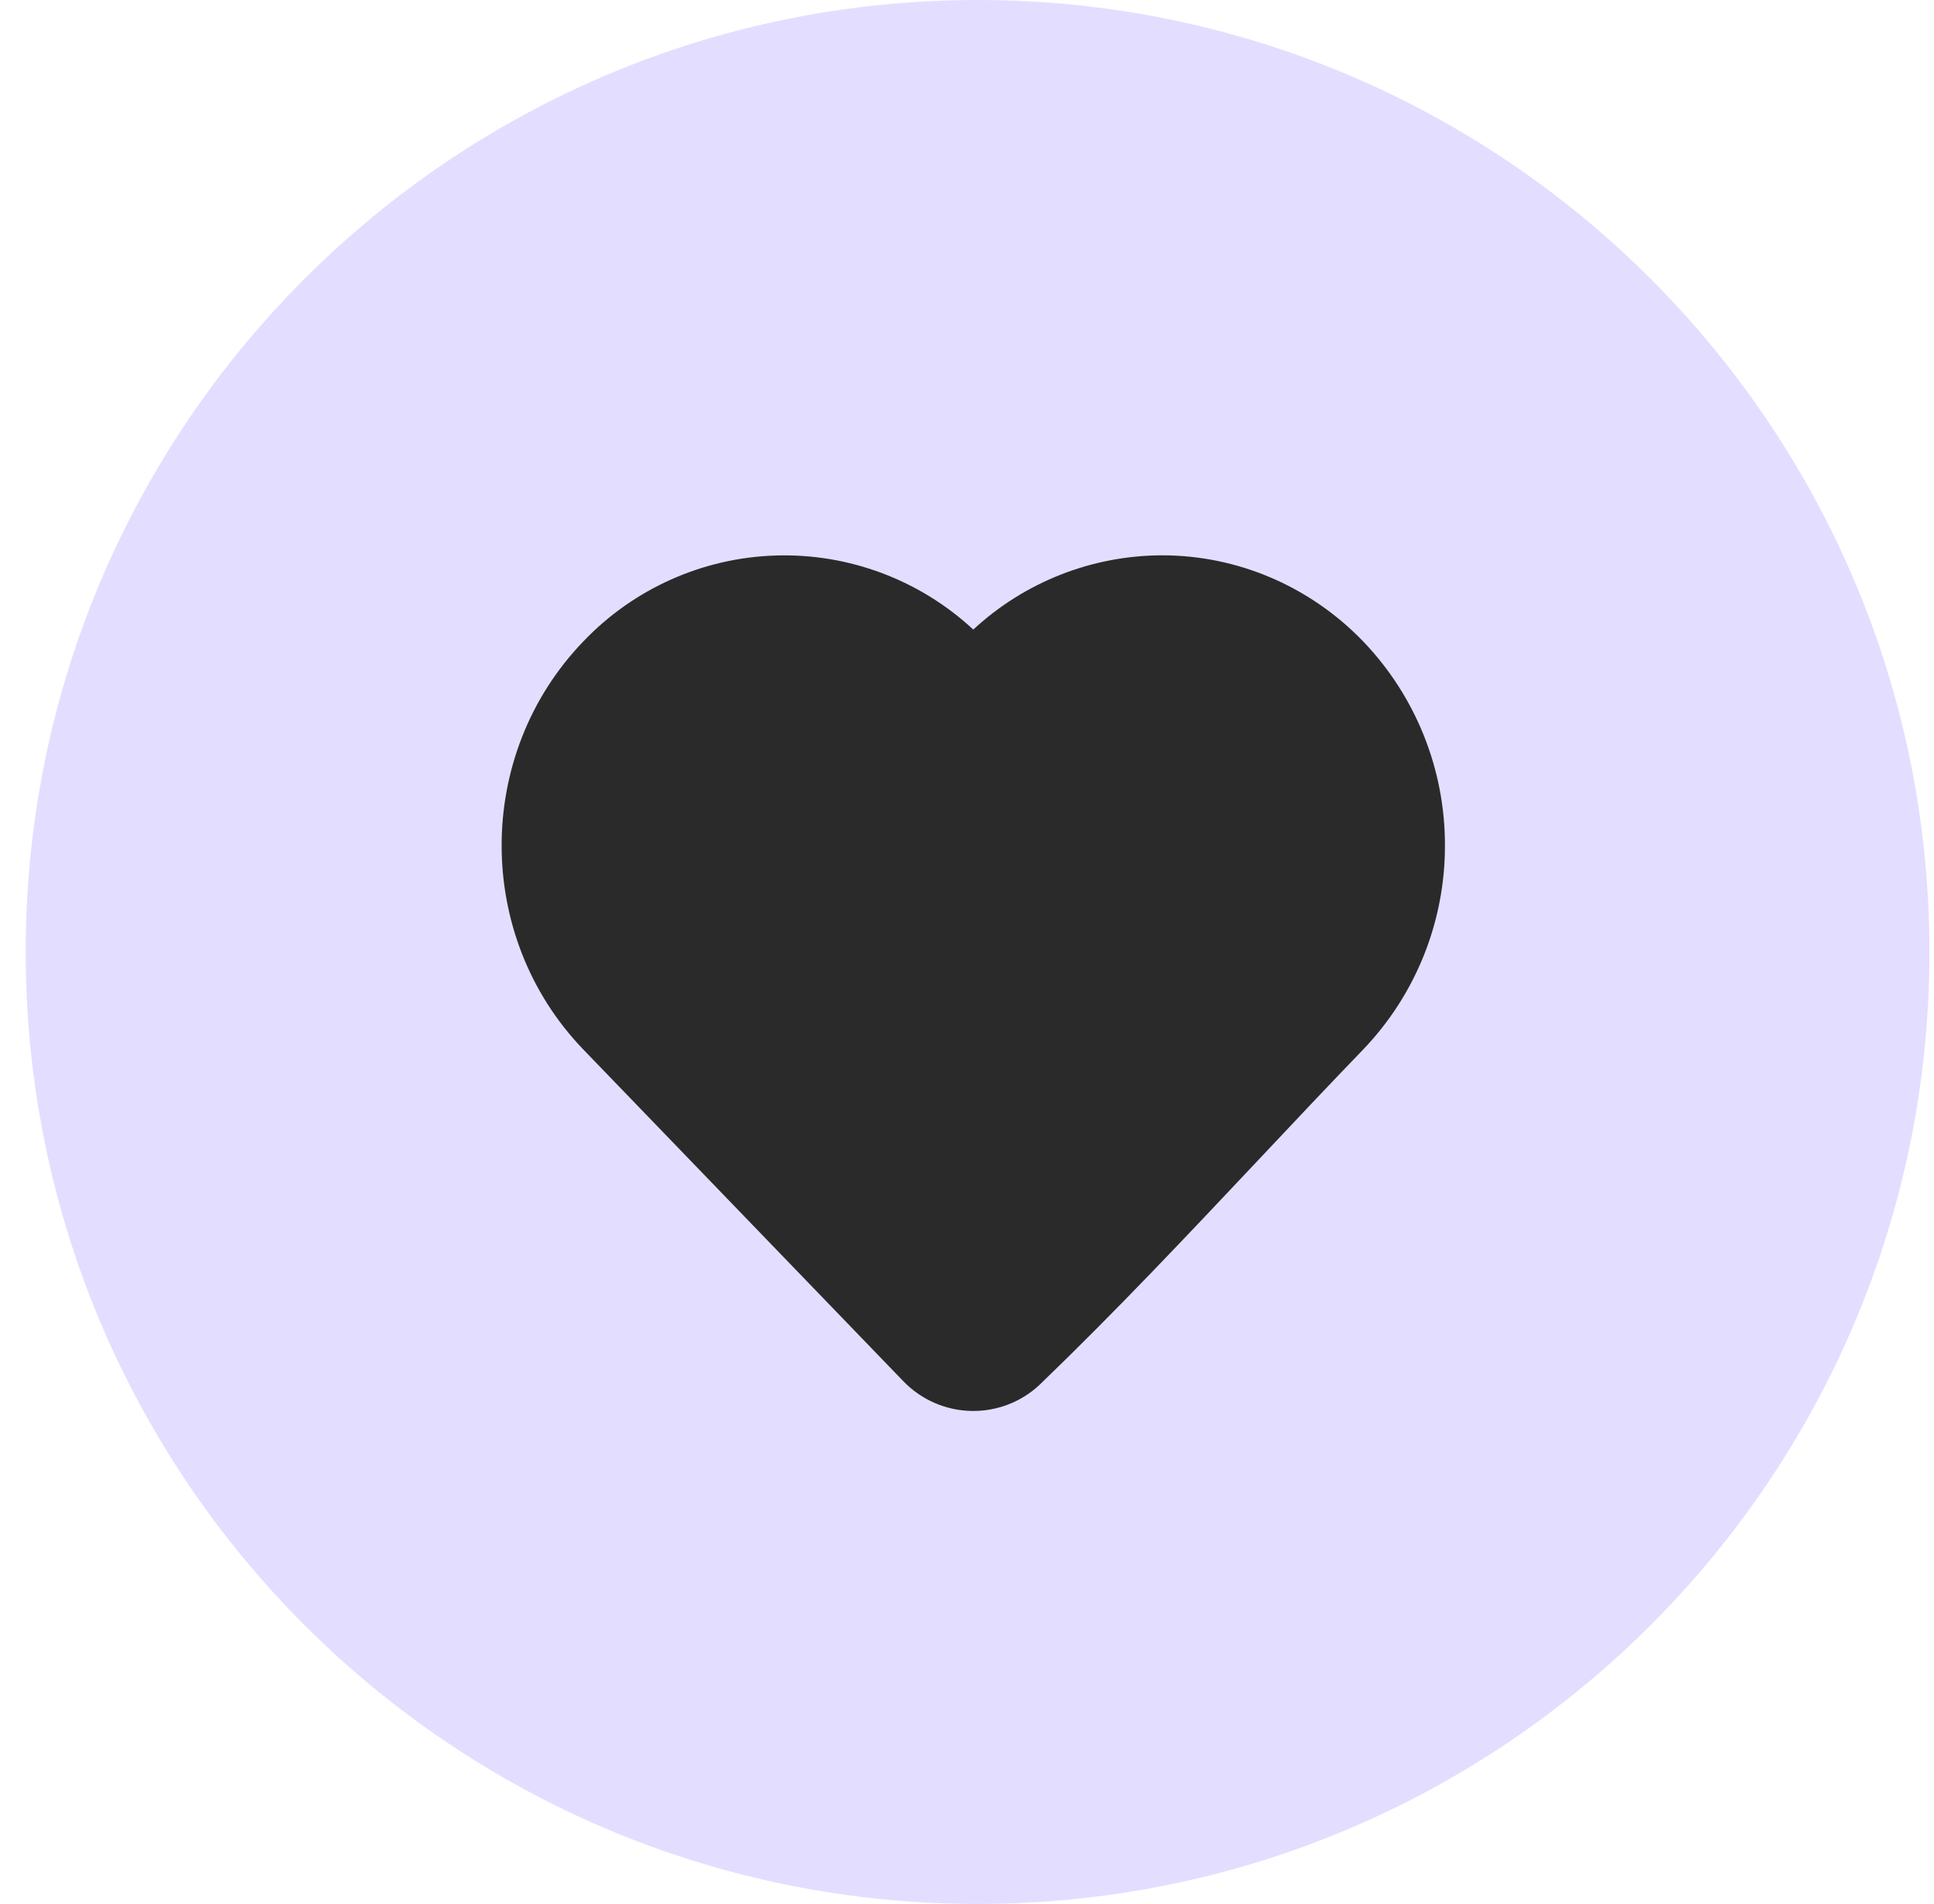
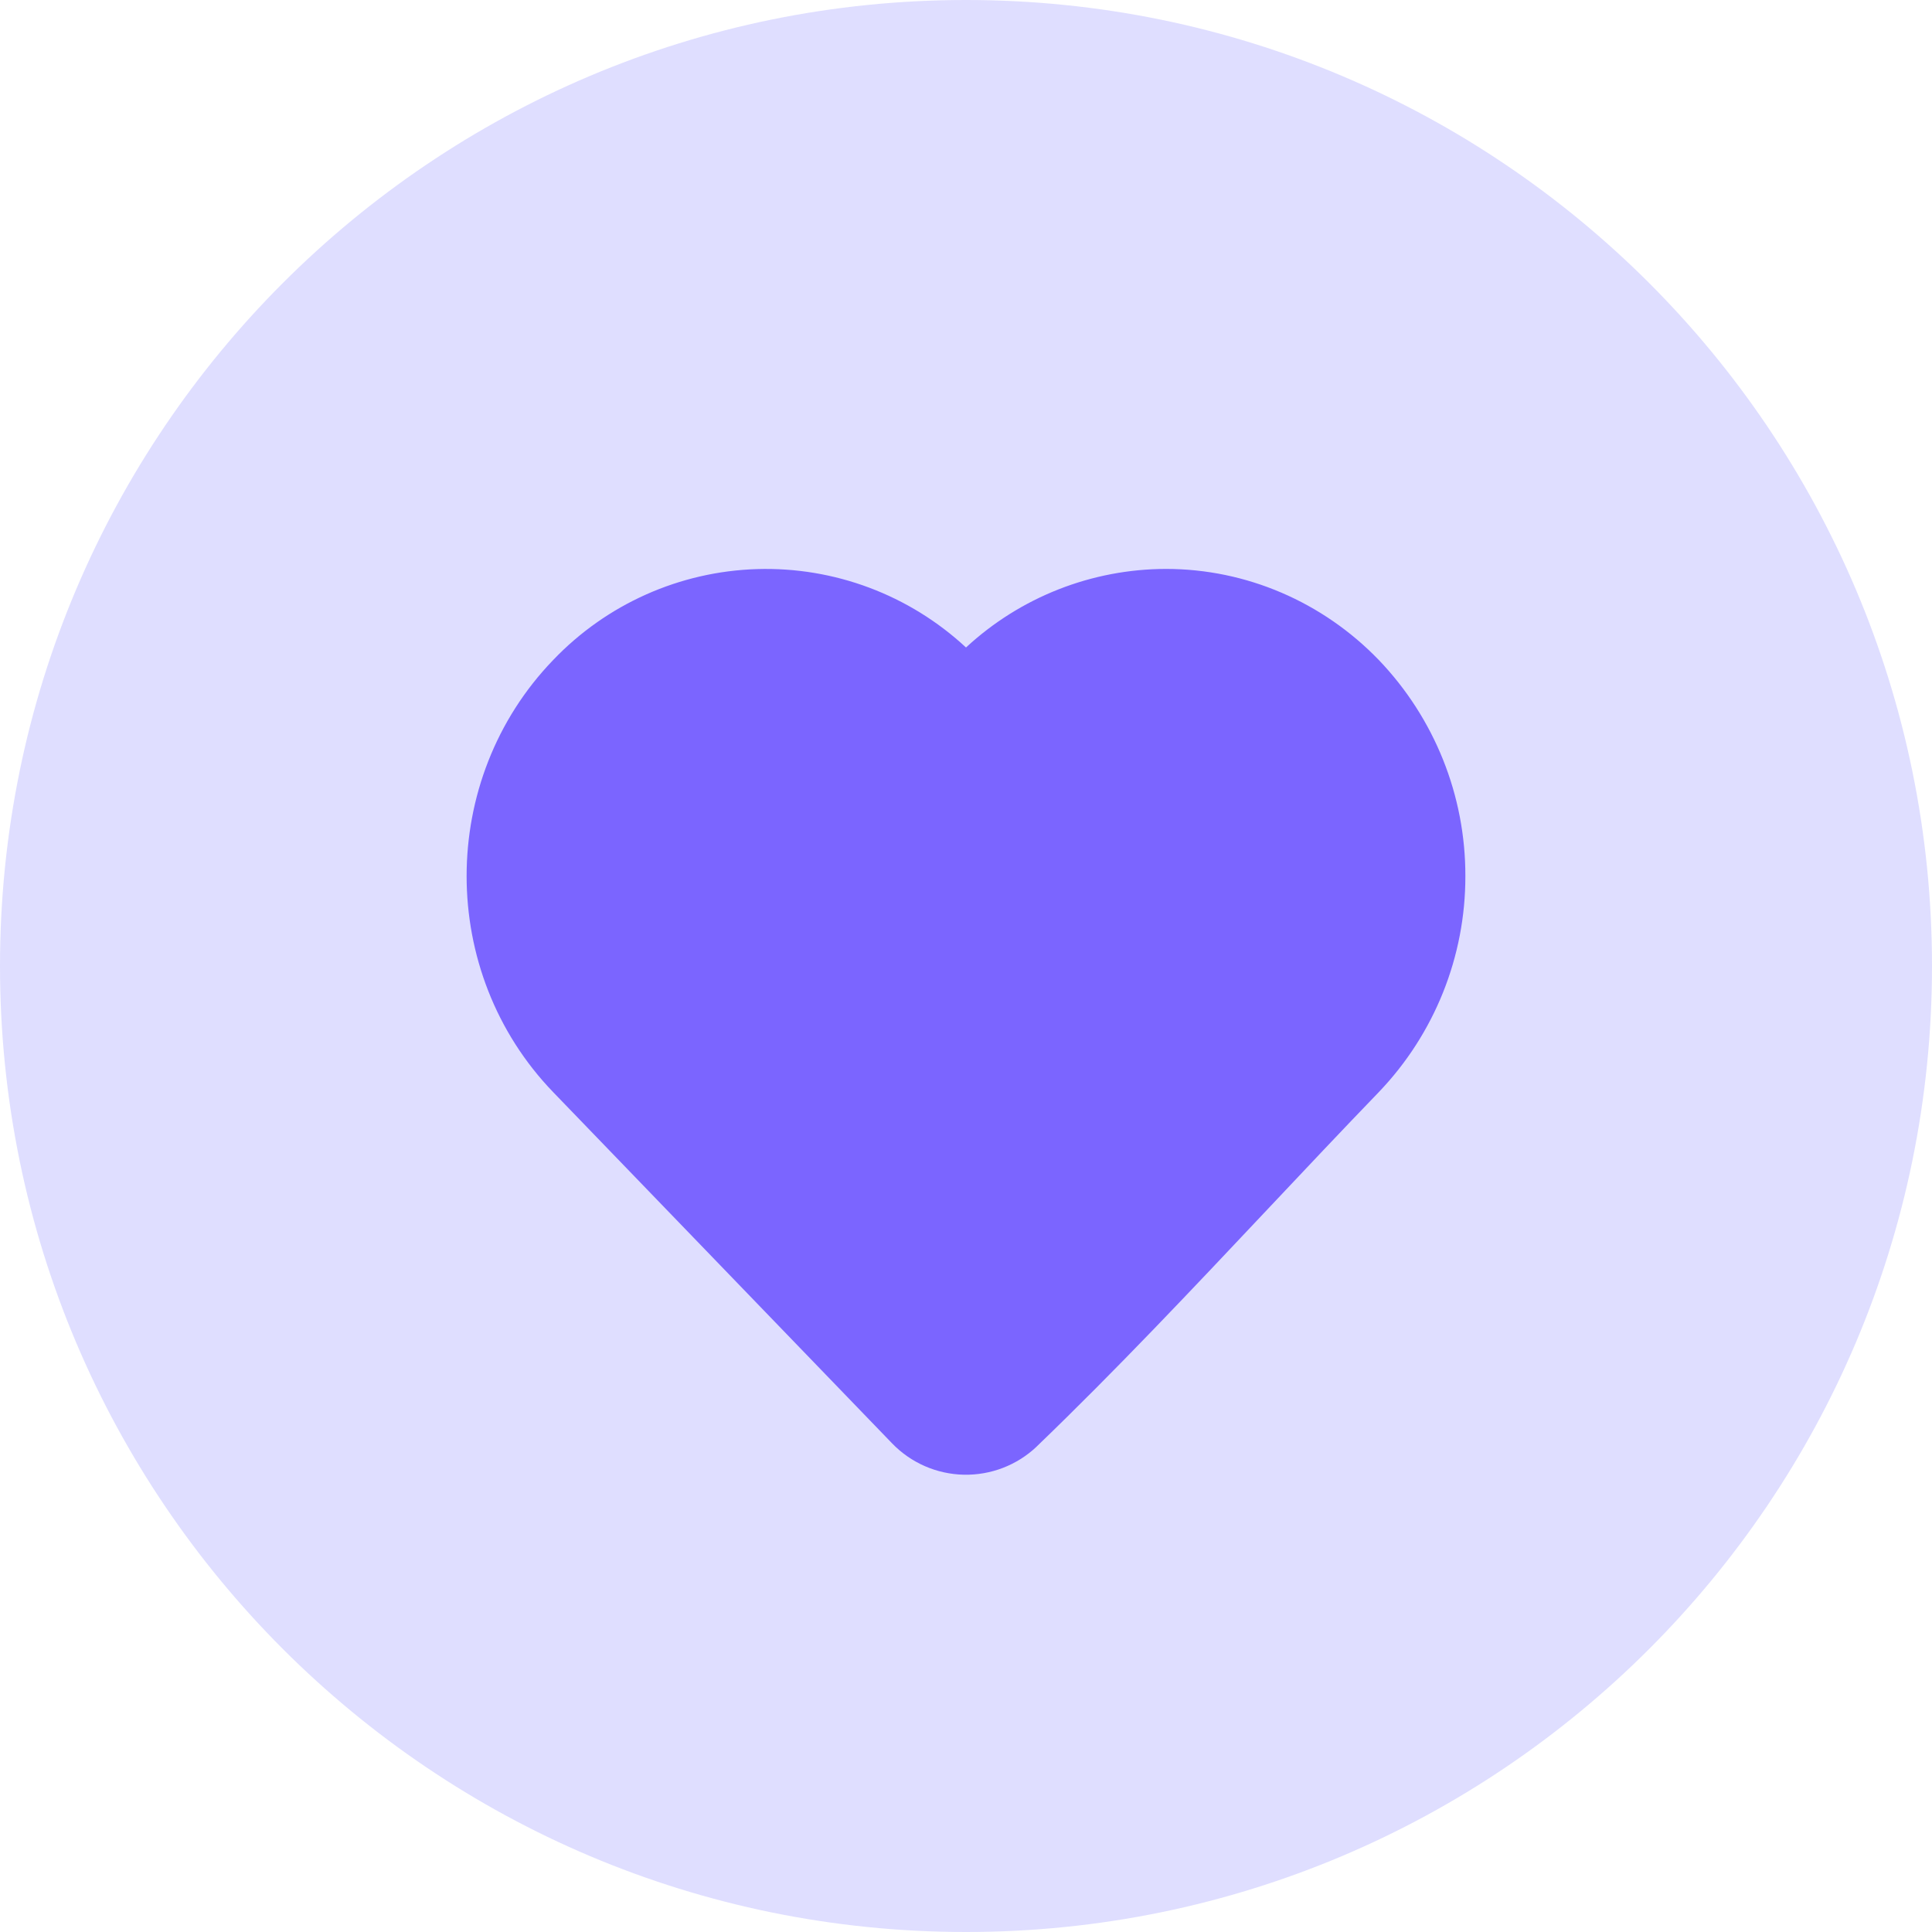
- <svg xmlns="http://www.w3.org/2000/svg" width="64" height="63" viewBox="0 0 64 63" fill="none">
-   <circle cx="32.35" cy="31.5" r="31.5" fill="#E3DEFF" />
-   <path fill-rule="evenodd" clip-rule="evenodd" d="M32.208 20.832C33.908 19.256 36.14 18.379 38.458 18.375C40.964 18.375 43.357 19.406 45.108 21.221C46.85 23.037 47.821 25.458 47.816 27.975C47.821 30.492 46.85 32.913 45.108 34.73C43.952 35.927 42.798 37.154 41.638 38.386C39.28 40.889 36.897 43.419 34.422 45.802L34.417 45.808C33.803 46.39 32.983 46.706 32.137 46.687C31.291 46.668 30.486 46.316 29.898 45.708L19.306 34.73C15.698 30.988 15.698 24.962 19.306 21.222C20.973 19.475 23.262 18.454 25.677 18.381C28.091 18.308 30.437 19.188 32.208 20.832Z" fill="#2A2A2A" />
+ <svg xmlns="http://www.w3.org/2000/svg" width="36" height="36" viewBox="0 0 36 36" fill="none">
+   <circle cx="18" cy="18" r="18" fill="#DFDEFF" />
+   <path fill-rule="evenodd" clip-rule="evenodd" d="M18 12.065C19.014 11.126 20.344 10.603 21.726 10.601C23.22 10.601 24.647 11.215 25.691 12.297C26.729 13.38 27.308 14.823 27.305 16.324C27.308 17.824 26.729 19.268 25.691 20.351C25.002 21.065 24.314 21.796 23.622 22.53C22.216 24.022 20.796 25.531 19.32 26.951L19.317 26.955C18.951 27.302 18.462 27.49 17.958 27.479C17.453 27.468 16.973 27.258 16.623 26.895L10.308 20.351C8.157 18.12 8.157 14.528 10.308 12.298C11.303 11.256 12.667 10.648 14.106 10.604C15.546 10.56 16.945 11.085 18 12.065Z" fill="#7B65FF" />
</svg>
